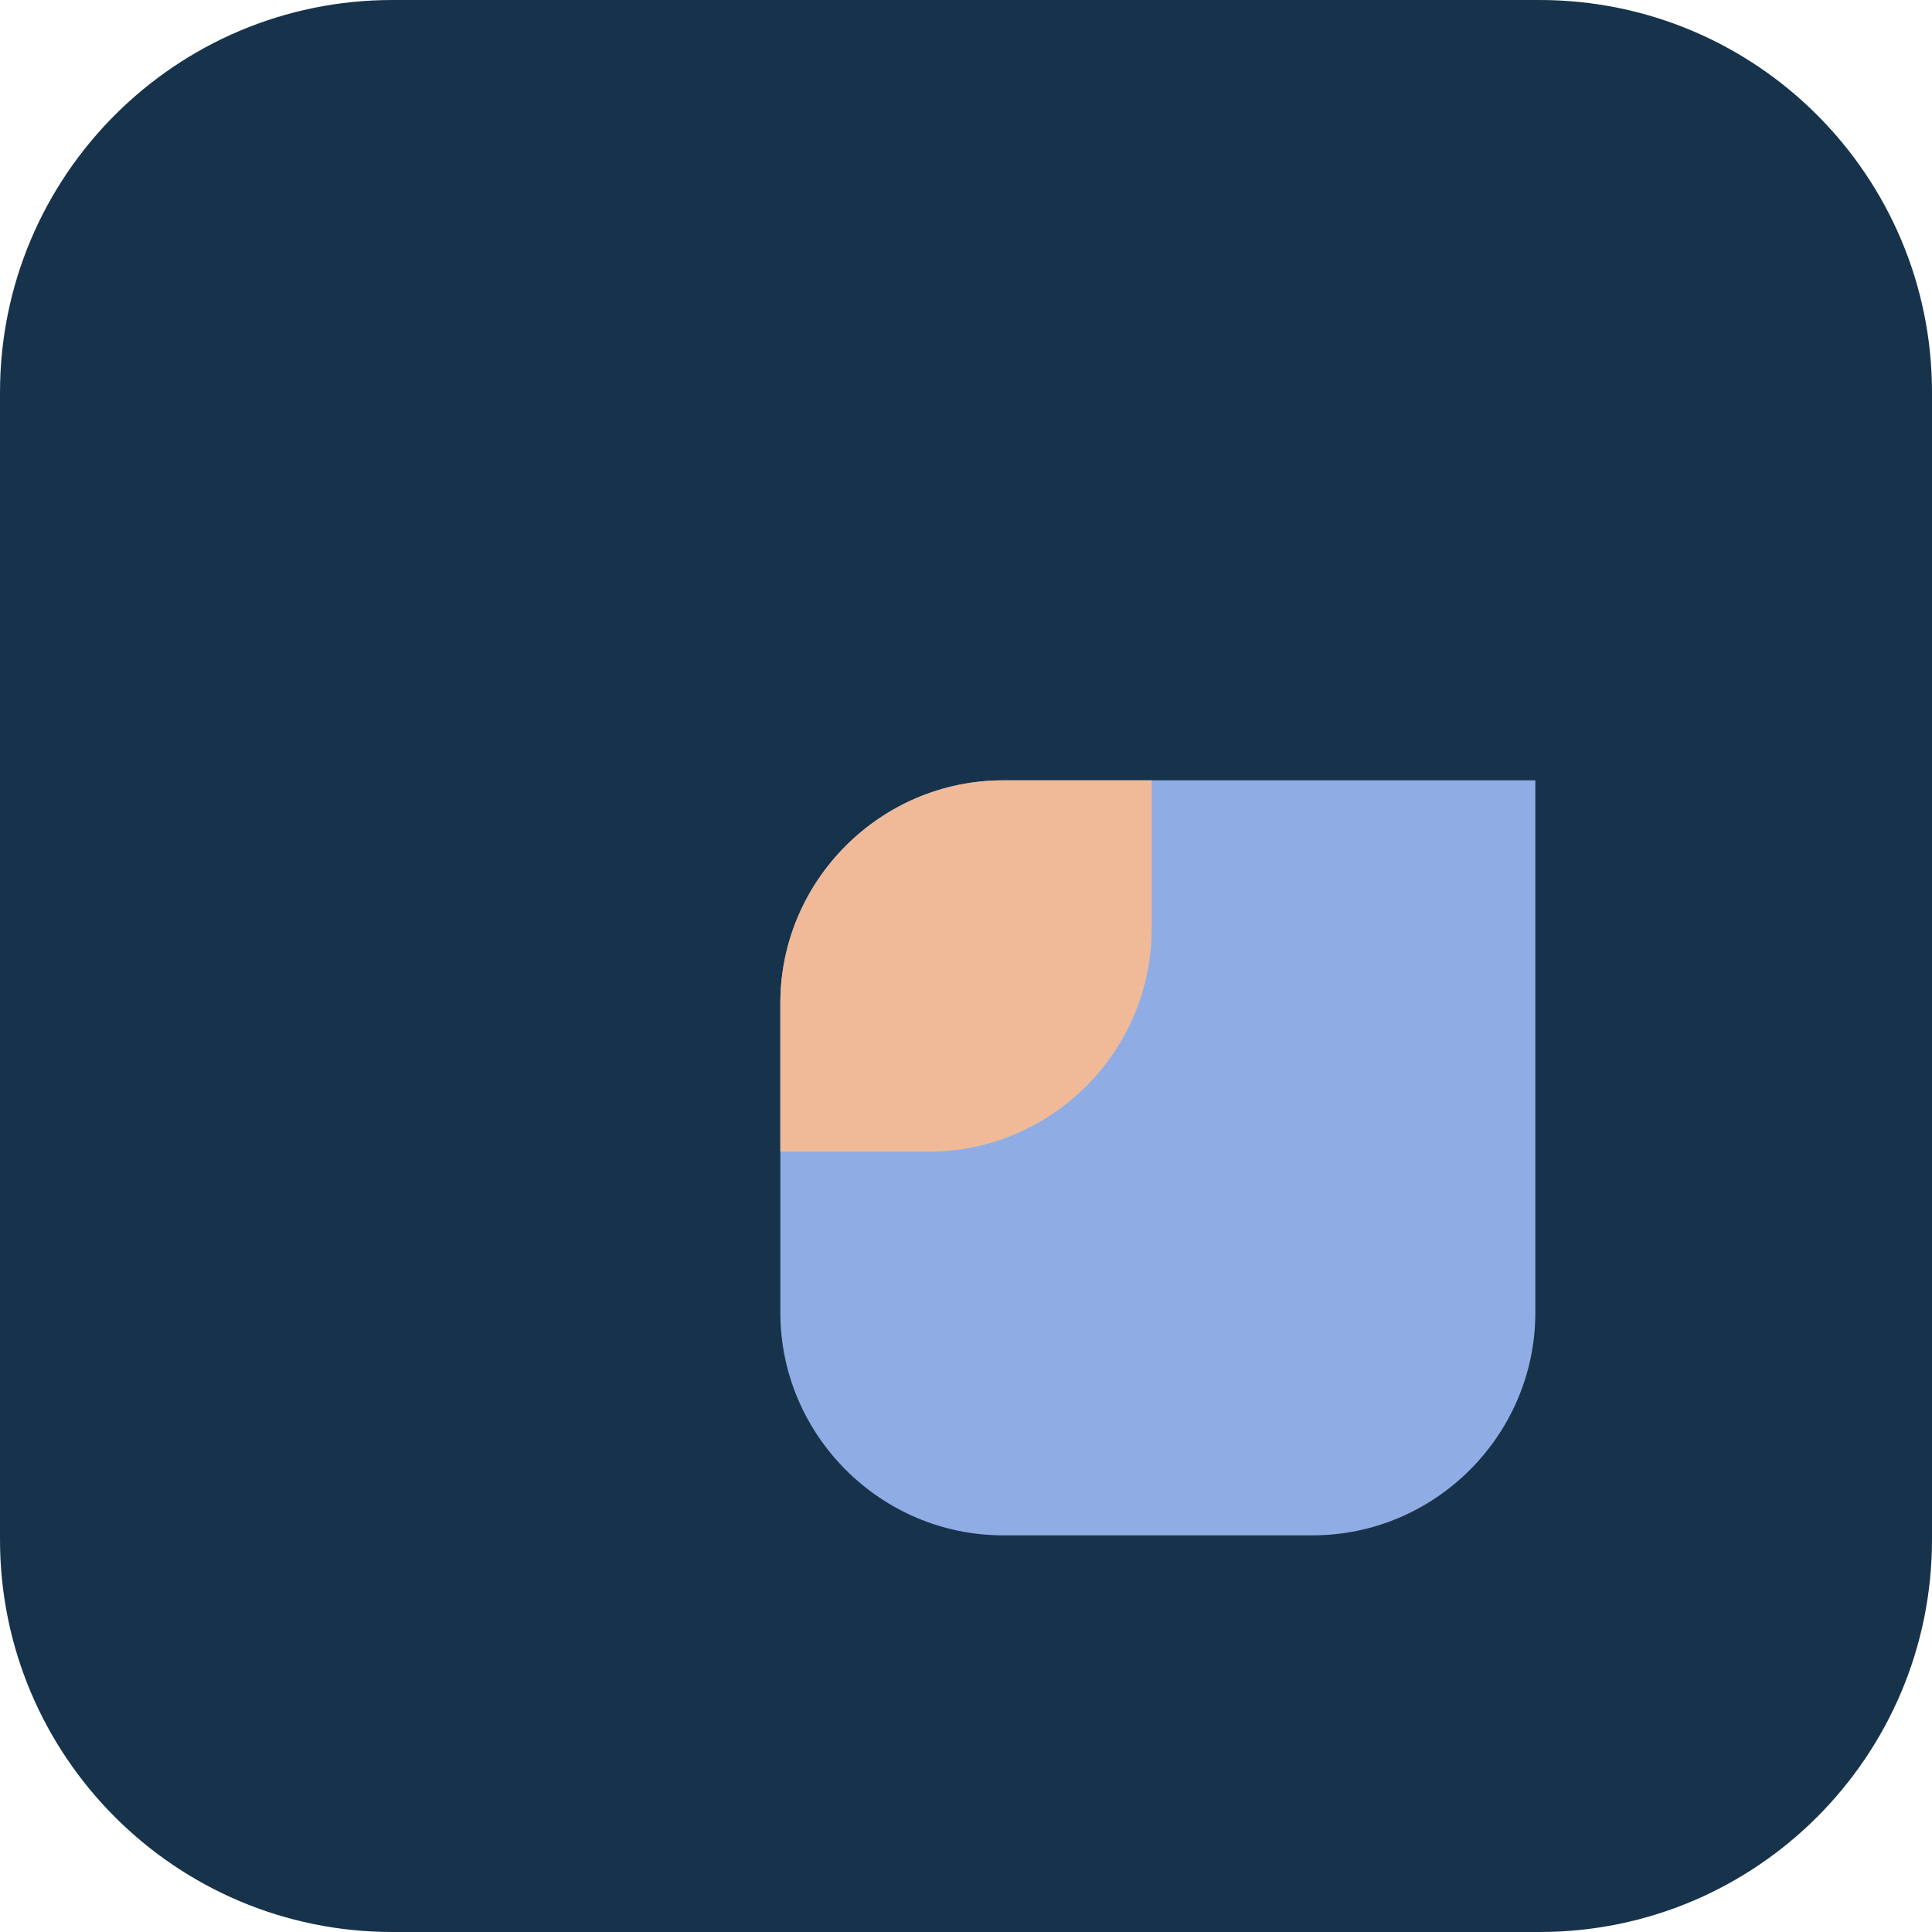
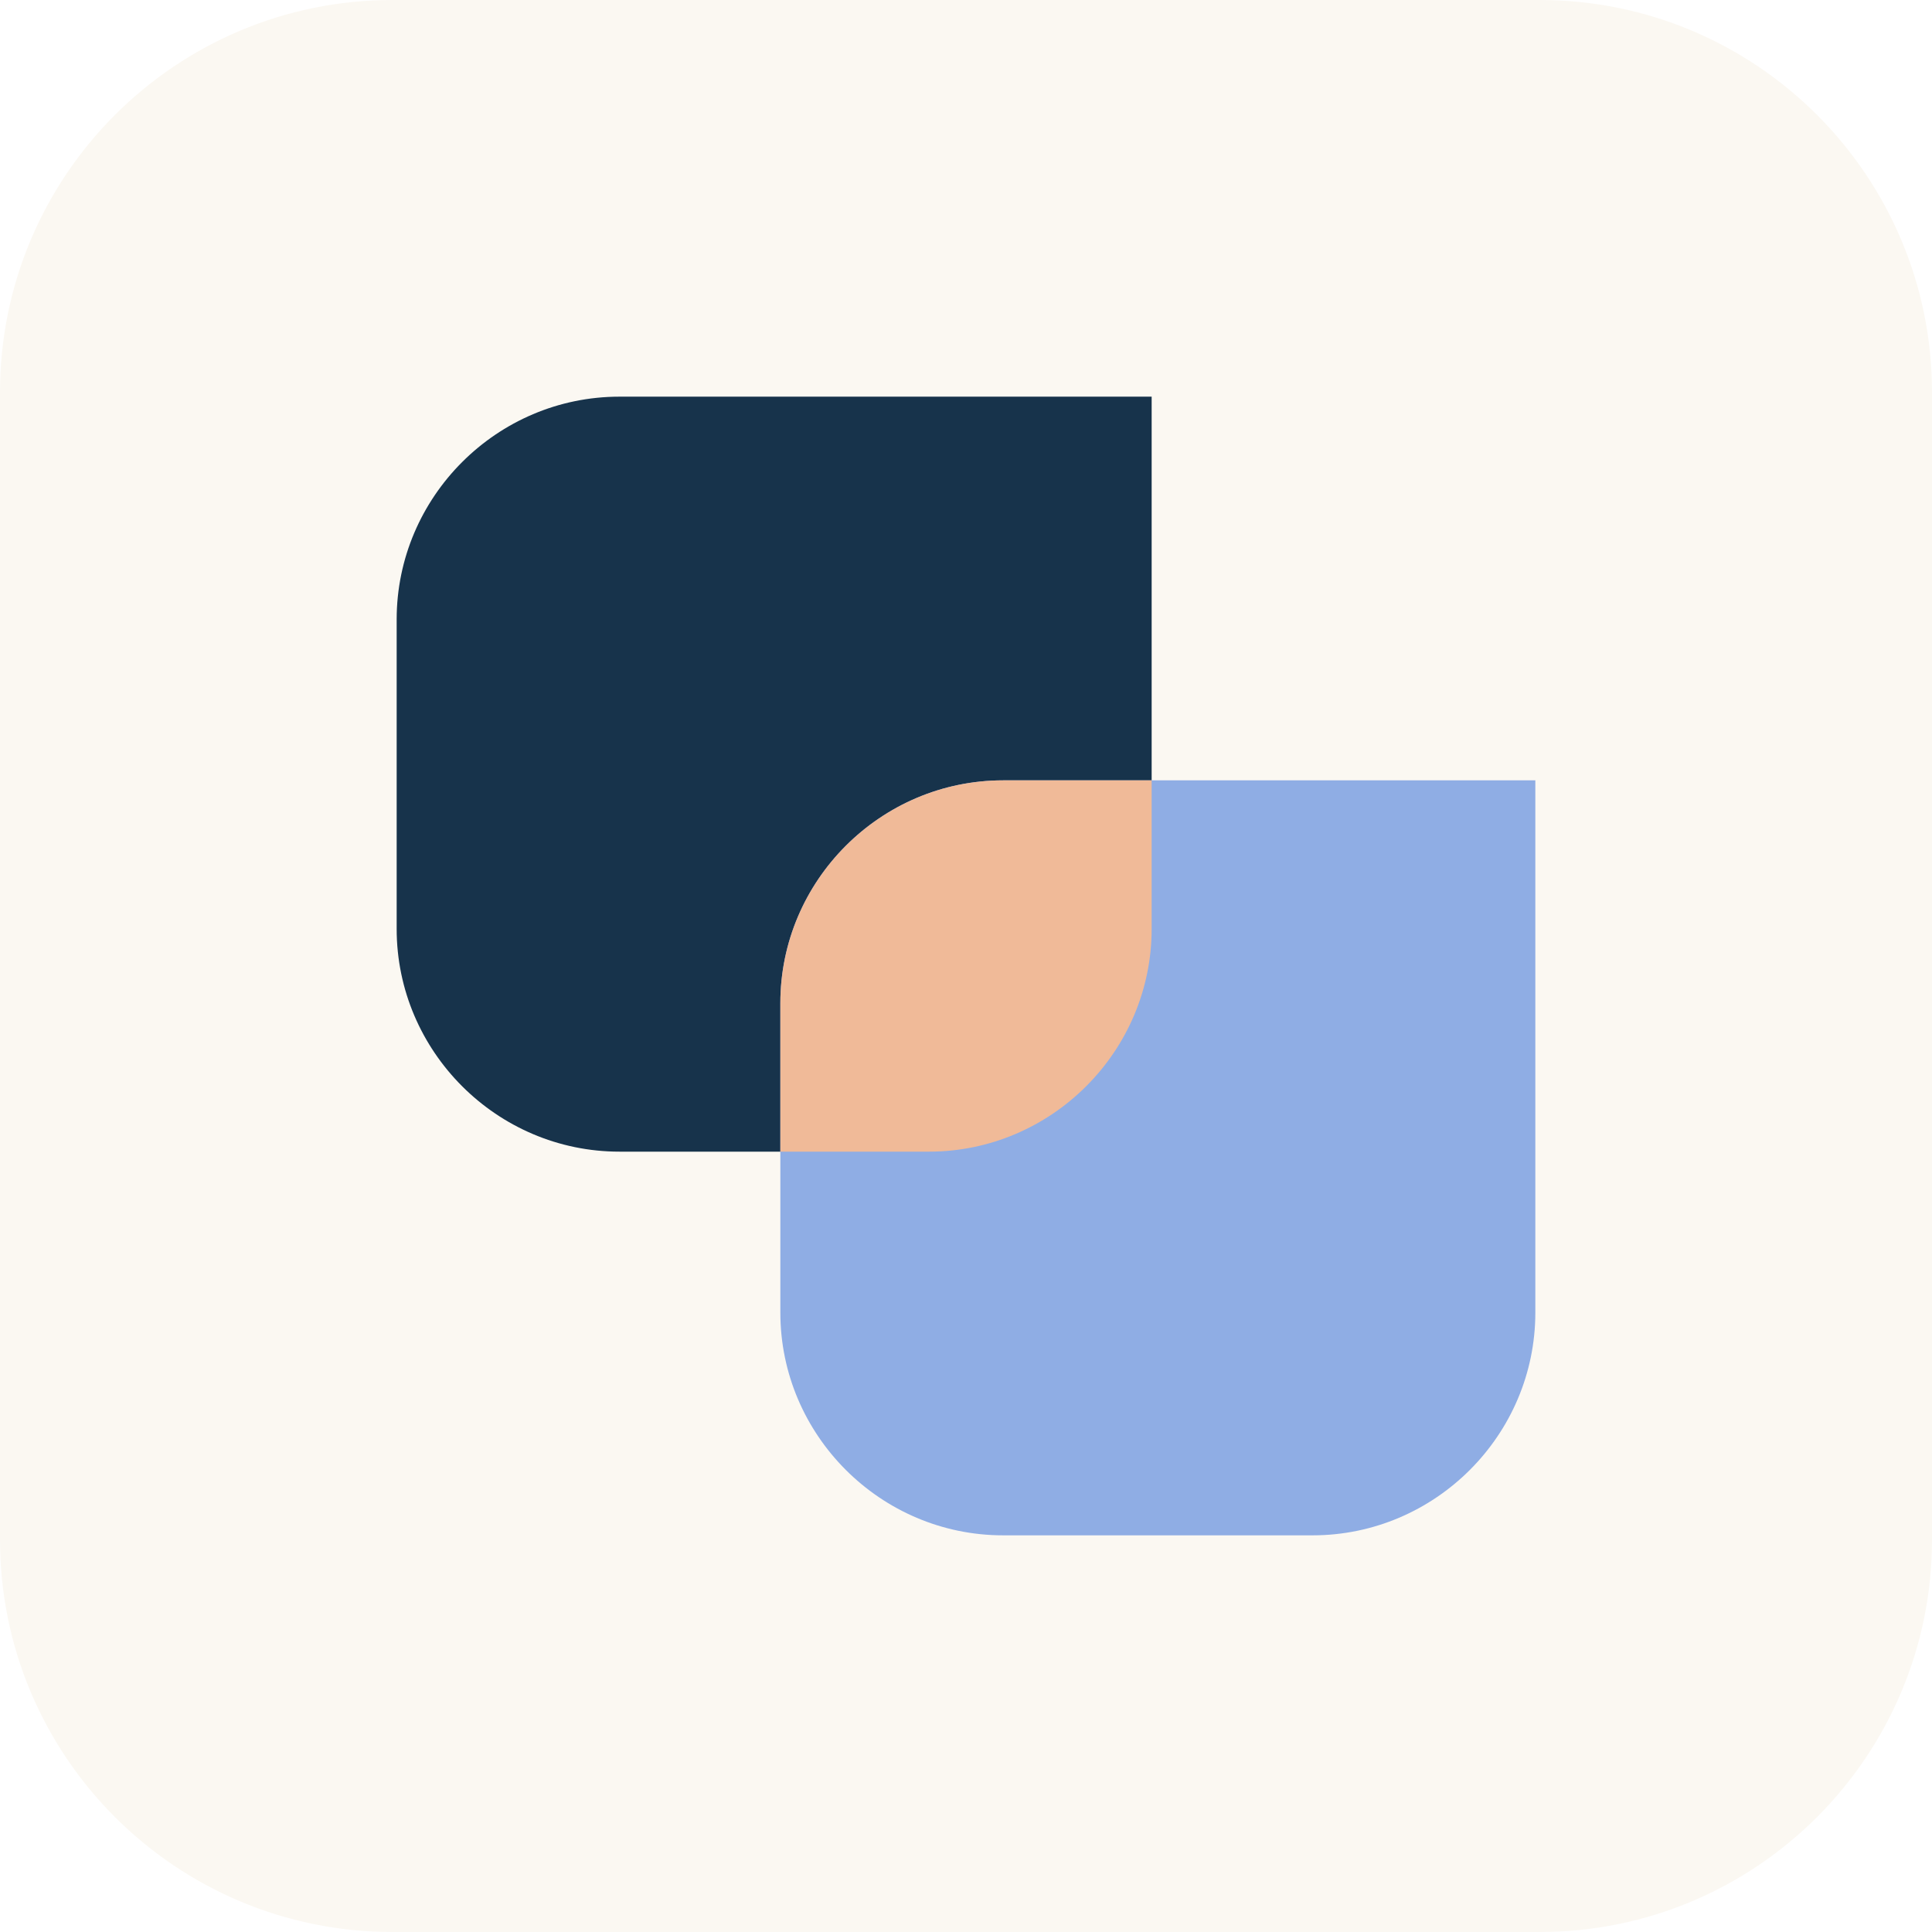
<svg xmlns="http://www.w3.org/2000/svg" viewBox="0 0 64 64" role="img" aria-label="JBHNTR">
-   <rect width="64" height="64" rx="13" fill="#17334B" />
+   <rect width="64" height="64" rx="13" fill="#FBF8F2" />
  <g transform="translate(11.5,11.5) scale(0.41)">
    <path d="M4 22C4 12.1 12.1 4 22 4h43v43c0 9.9-8.1 18-18 18H22C12.1 65 4 56.9 4 47V22Z" fill="#17334B" />
    <path d="M35 53c0-9.9 8.1-18 18-18h43v43c0 9.9-8.1 18-18 18H53c-9.9 0-18-8.1-18-18V53Z" fill="#8FADE4" />
    <path d="M35 53C35 43.1 43.1 35 53 35h12v12c0 9.9-8.1 18-18 18H35Z" fill="#F0BA98" />
  </g>
</svg>
